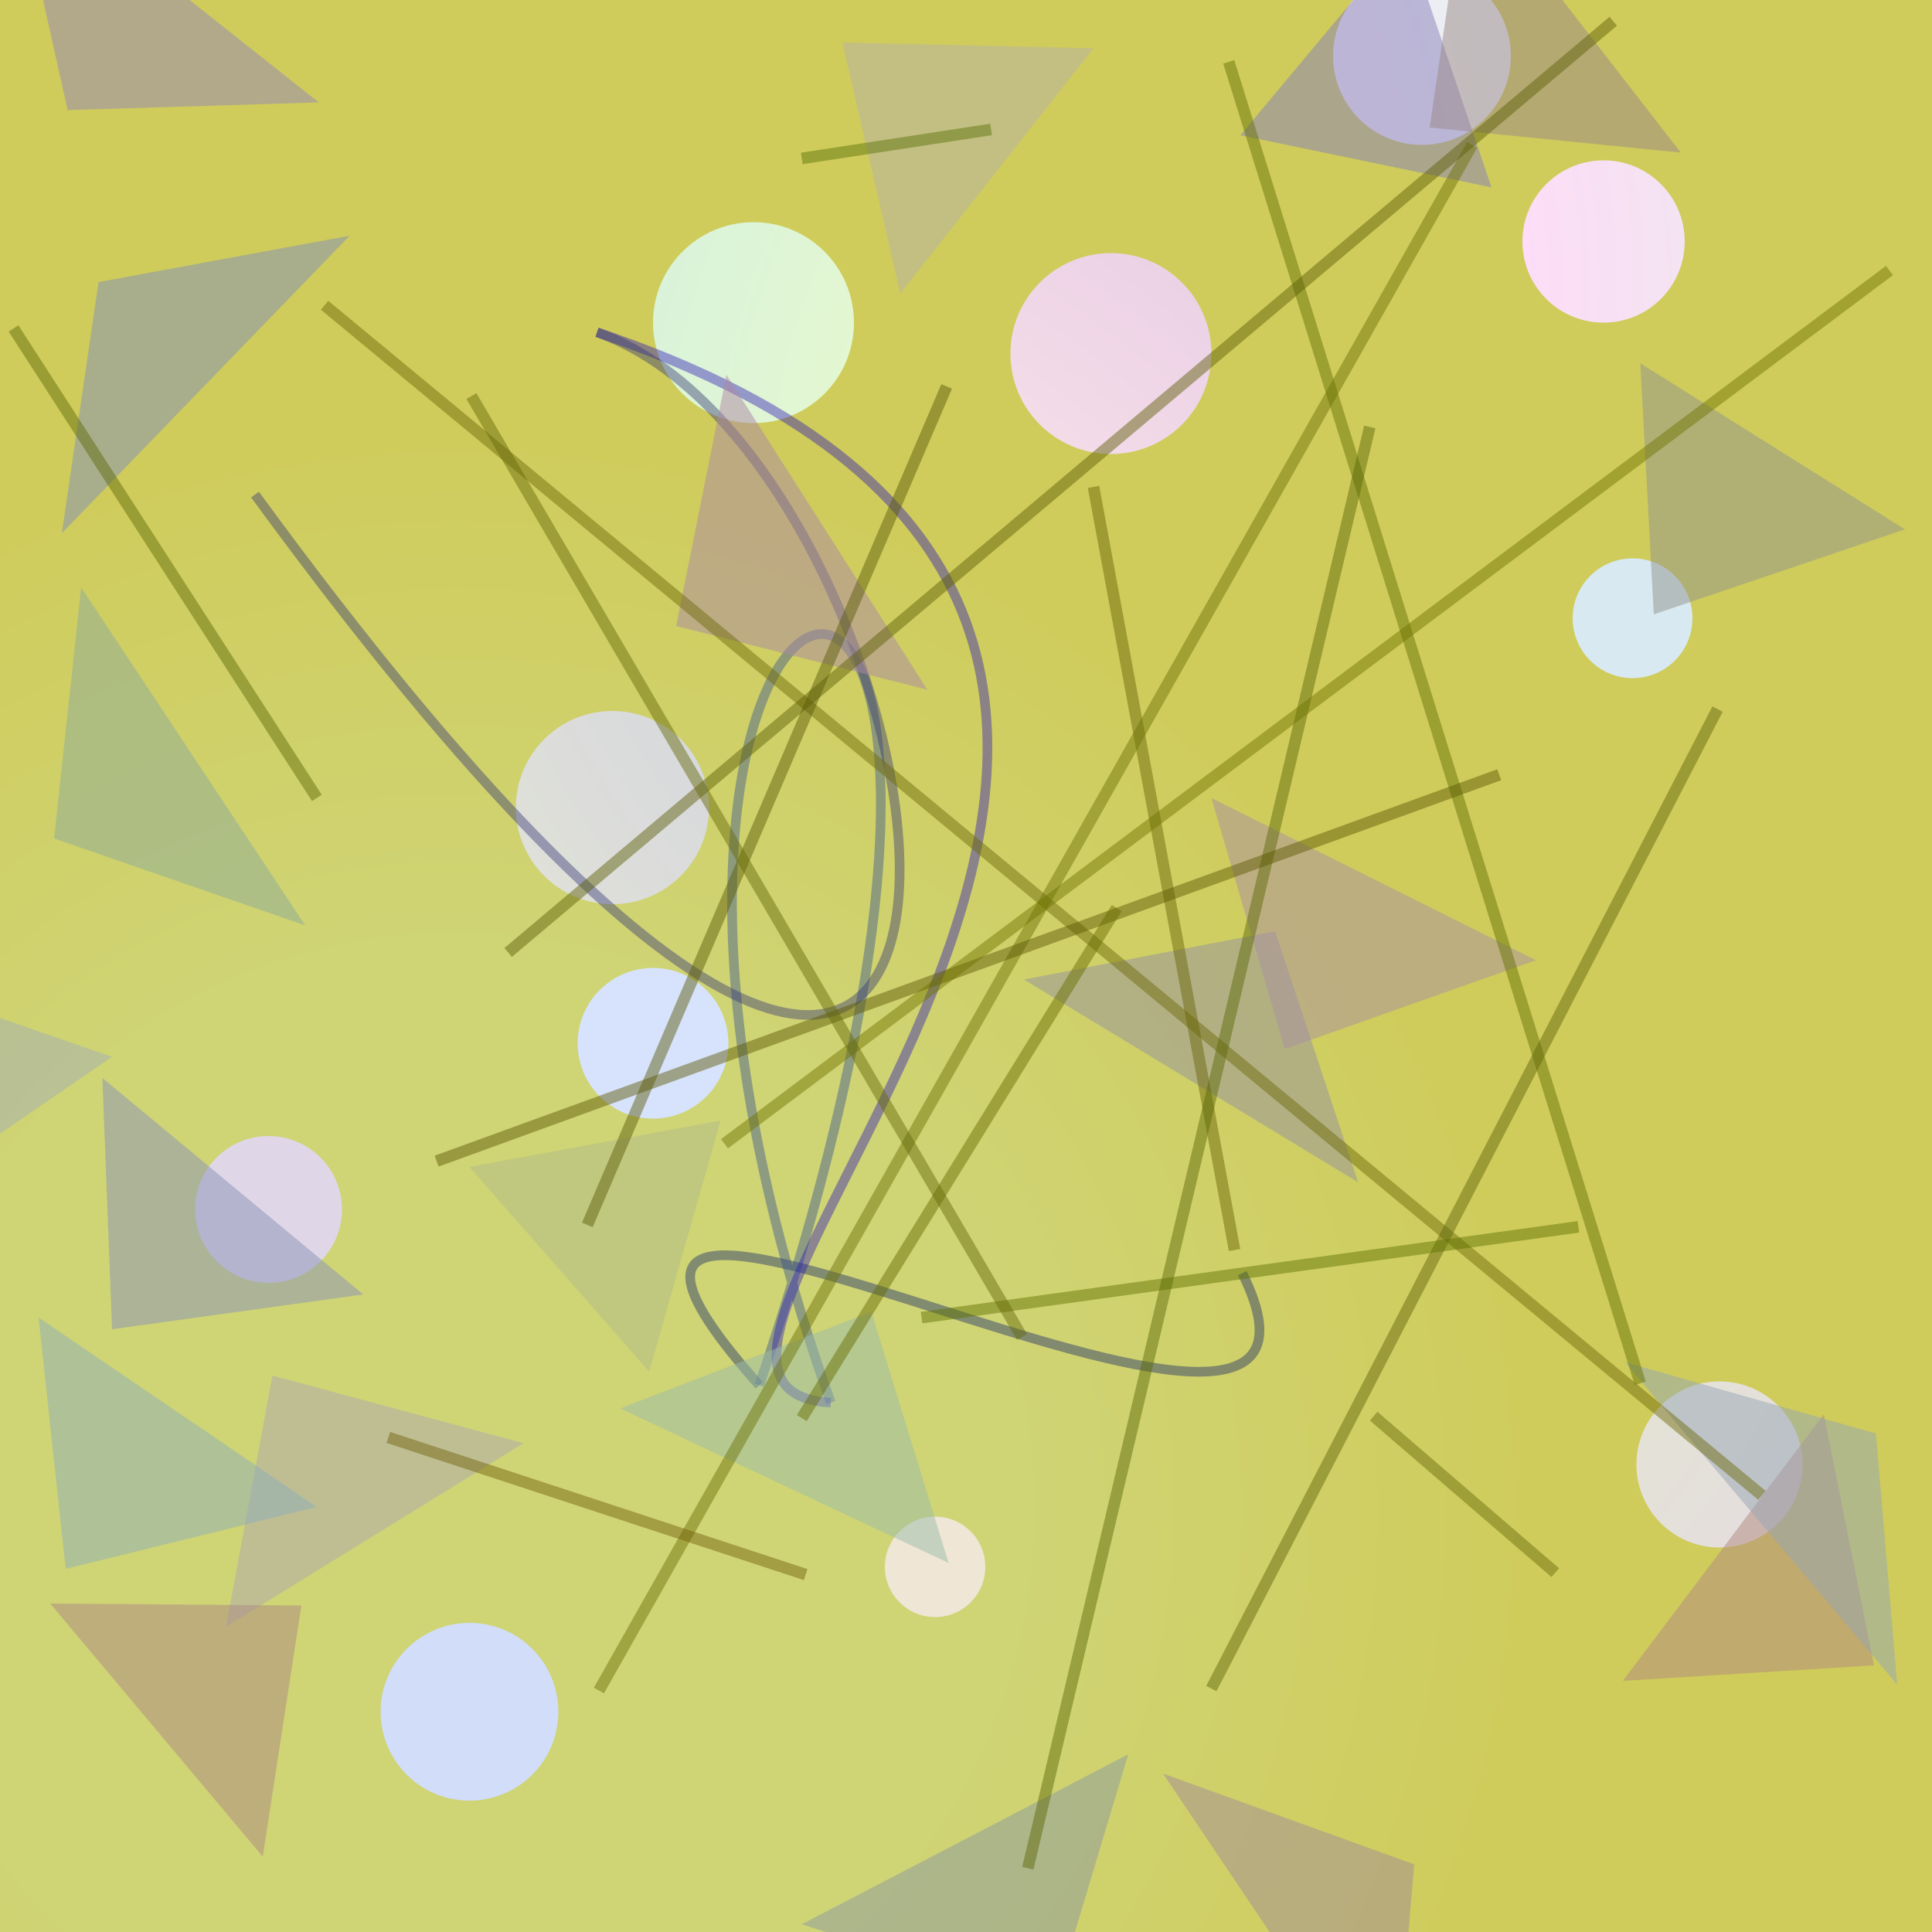
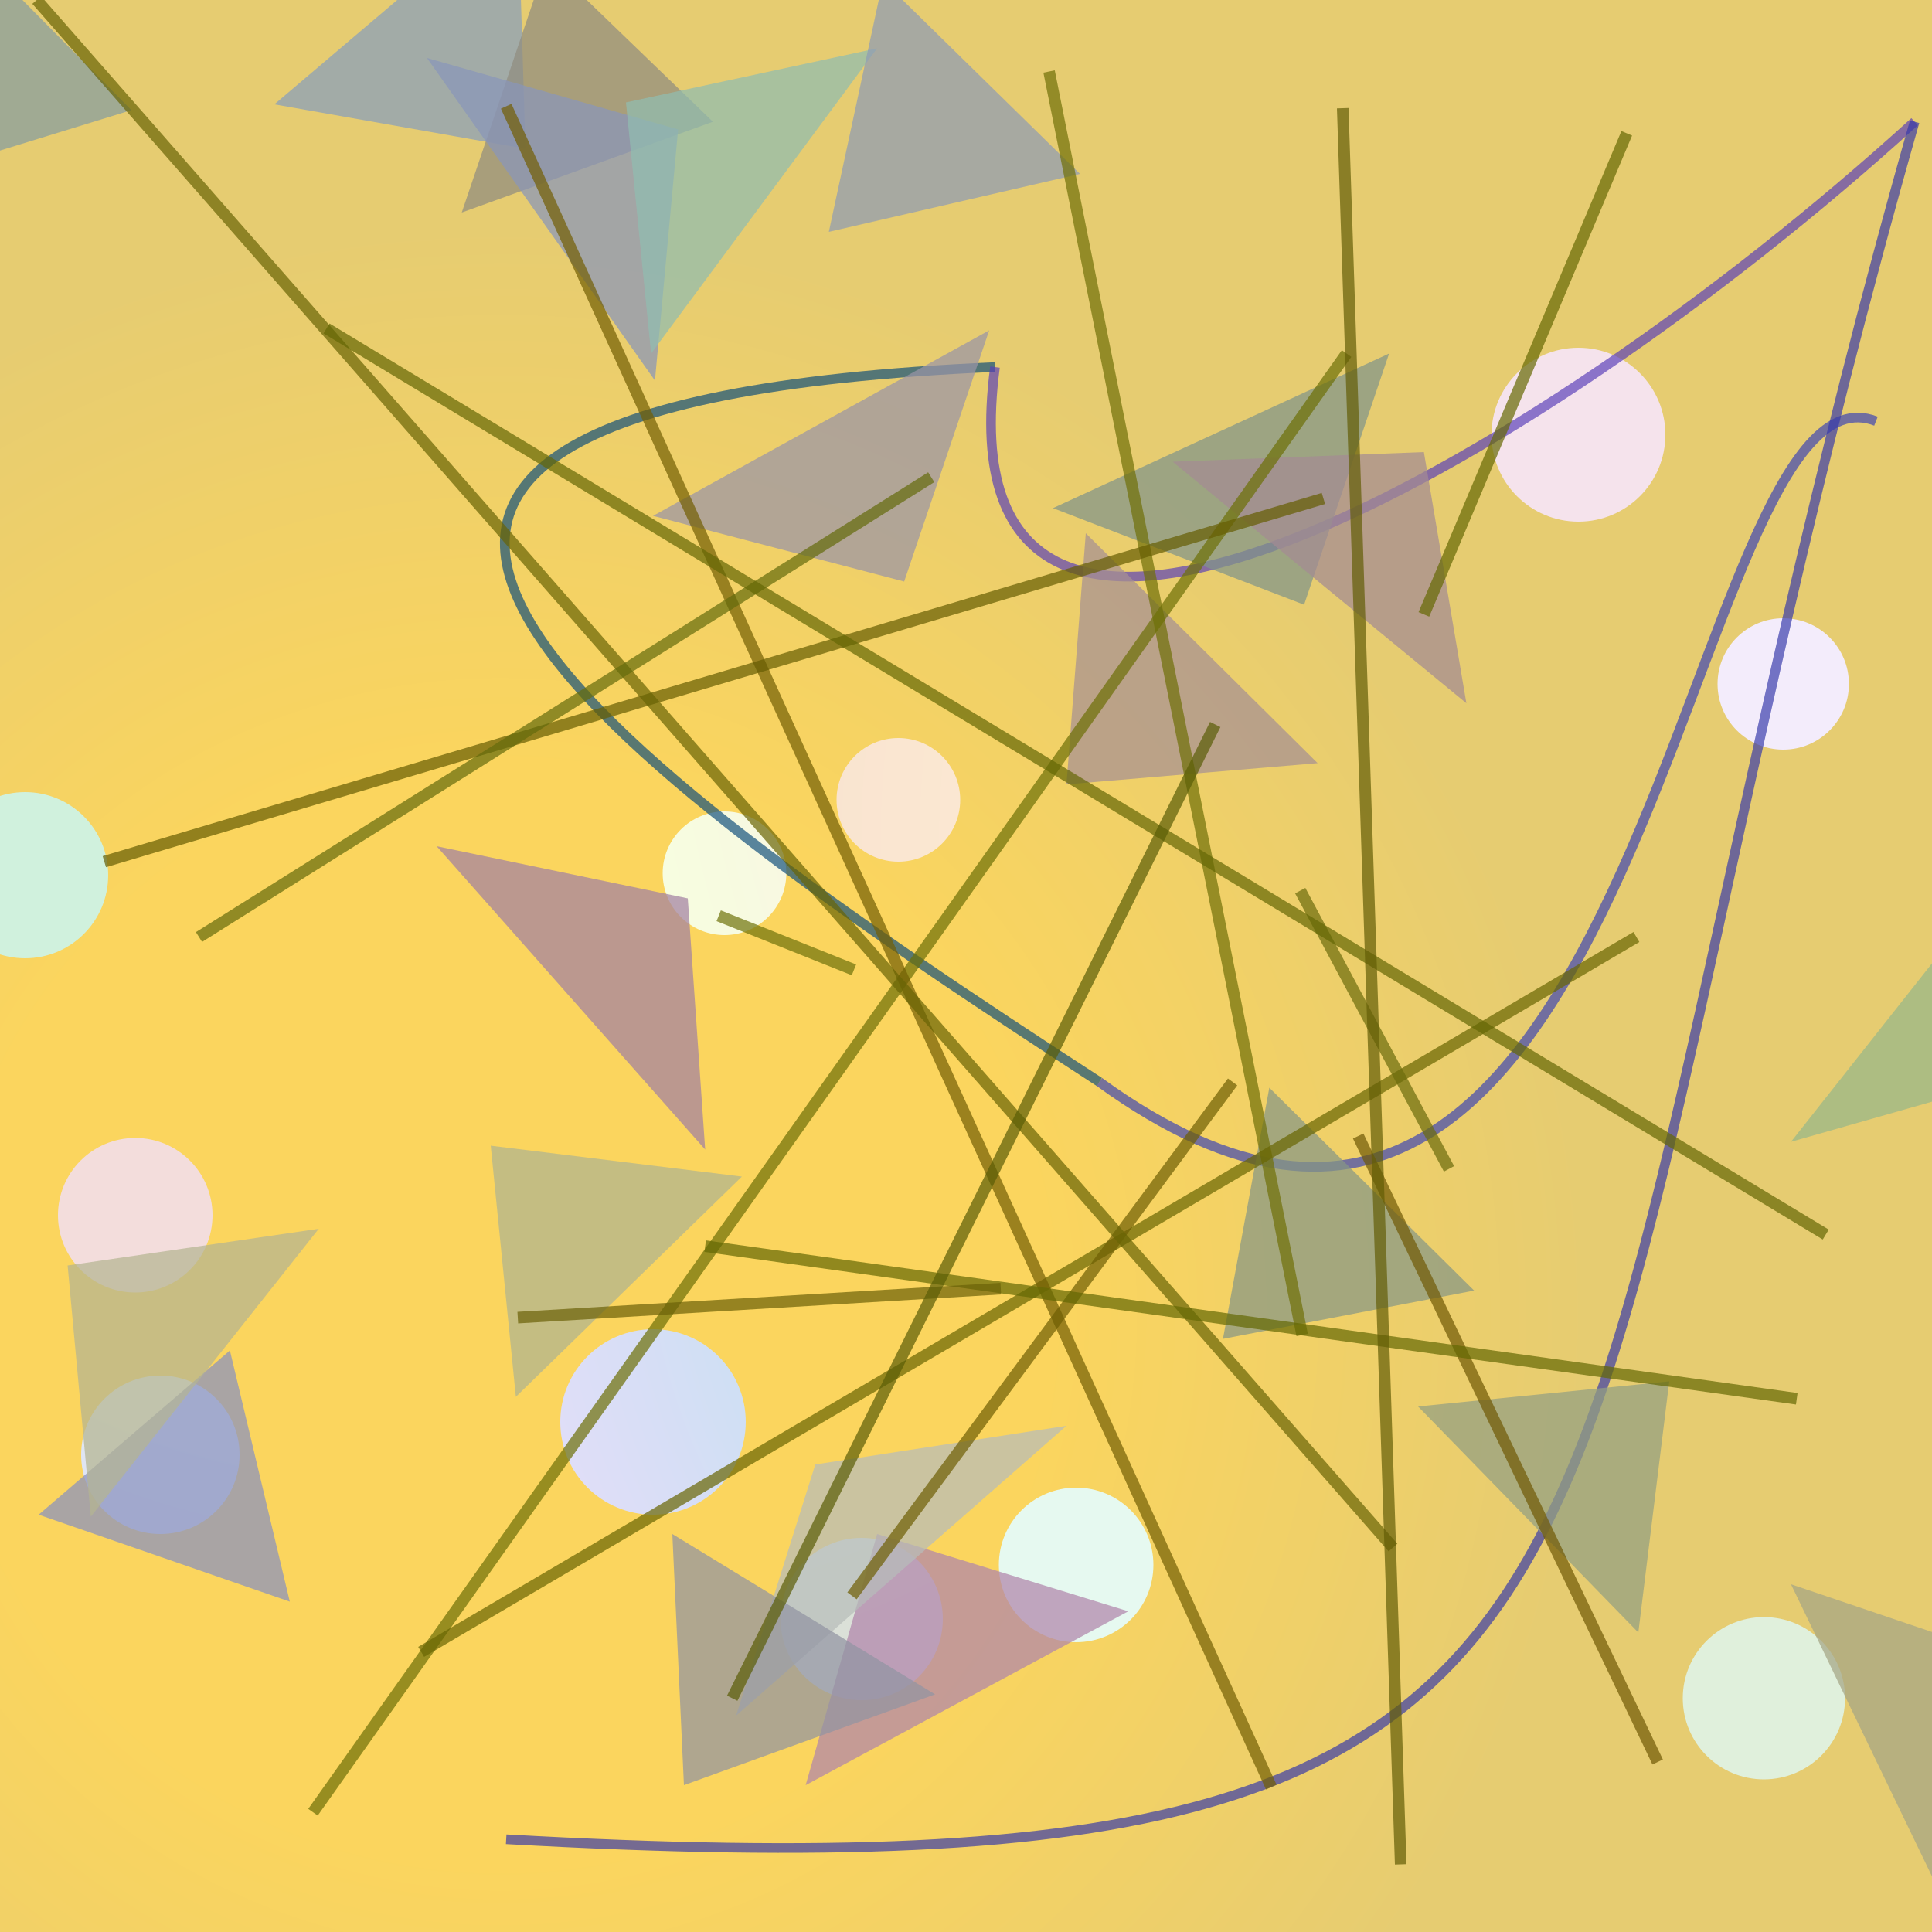
<svg xmlns="http://www.w3.org/2000/svg" xmlns:xlink="http://www.w3.org/1999/xlink" width="500pt" height="500pt" viewBox="0 0 500 500" version="1.1">
  <defs>
-     <radialGradient id="radial0" gradientUnits="userSpaceOnUse" cx="0.239" cy="0.779" fx="0.239" fy="0.779" r="0.6" gradientTransform="matrix(500,0,0,500,0,0)">
-       <stop offset="0.467" style="stop-color:rgb(81.3%,83.3%,46%);stop-opacity:1;" />
-       <stop offset="0.933" style="stop-color:rgb(81.2%,80%,35.7%);stop-opacity:1;" />
+     <radialGradient id="radial0" gradientUnits="userSpaceOnUse" cx="0.261" cy="0.679" fx="0.261" fy="0.679" r="0.6" gradientTransform="matrix(500,0,0,500,0,0)">
+       <stop offset="0.467" style="stop-color:rgb(98.3%,83.5%,36.8%);stop-opacity:1;" />
+       <stop offset="0.933" style="stop-color:rgb(90.3%,80%,44.2%);stop-opacity:1;" />
    </radialGradient>
-     <radialGradient id="radial1" gradientUnits="userSpaceOnUse" cx="0.508" cy="0.146" fx="0.508" fy="0.146" r="0.6" gradientTransform="matrix(500,0,0,500,0,0)">
-       <stop offset="0.467" style="stop-color:rgb(99.3%,86.5%,96.8%);stop-opacity:1;" />
-       <stop offset="0.933" style="stop-color:rgb(86.8%,94.6%,89.9%);stop-opacity:1;" />
+     <radialGradient id="radial1" gradientUnits="userSpaceOnUse" cx="0.642" cy="0.713" fx="0.642" fy="0.713" r="0.6" gradientTransform="matrix(500,0,0,500,0,0)">
+       <stop offset="0.467" style="stop-color:rgb(84.4%,85.6%,91.8%);stop-opacity:1;" />
+       <stop offset="0.933" style="stop-color:rgb(81.6%,94.7%,86.7%);stop-opacity:1;" />
    </radialGradient>
-     <radialGradient id="radial2" gradientUnits="userSpaceOnUse" cx="0.336" cy="0.128" fx="0.336" fy="0.128" r="0.6" gradientTransform="matrix(500,0,0,500,0,0)">
-       <stop offset="0.467" style="stop-color:rgb(85.8%,94%,89.4%);stop-opacity:1;" />
-       <stop offset="0.933" style="stop-color:rgb(93.9%,90.3%,83.7%);stop-opacity:1;" />
+     <radialGradient id="radial2" gradientUnits="userSpaceOnUse" cx="0.657" cy="0.323" fx="0.657" fy="0.323" r="0.6" gradientTransform="matrix(500,0,0,500,0,0)">
+       <stop offset="0.467" style="stop-color:rgb(83.5%,83.4%,84.5%);stop-opacity:1;" />
+       <stop offset="0.933" style="stop-color:rgb(87.7%,94%,86.2%);stop-opacity:1;" />
    </radialGradient>
-     <radialGradient id="radial3" gradientUnits="userSpaceOnUse" cx="0.697" cy="0.305" fx="0.697" fy="0.305" r="0.6" gradientTransform="matrix(500,0,0,500,0,0)">
-       <stop offset="0.467" style="stop-color:rgb(89.3%,82.3%,88.6%);stop-opacity:1;" />
-       <stop offset="0.933" style="stop-color:rgb(87.4%,84.3%,90.4%);stop-opacity:1;" />
+     <radialGradient id="radial3" gradientUnits="userSpaceOnUse" cx="0.66" cy="0.621" fx="0.66" fy="0.621" r="0.6" gradientTransform="matrix(500,0,0,500,0,0)">
+       <stop offset="0.467" style="stop-color:rgb(80.5%,87.3%,95.3%);stop-opacity:1;" />
+       <stop offset="0.933" style="stop-color:rgb(98.7%,86.3%,100%);stop-opacity:1;" />
    </radialGradient>
-     <radialGradient id="radial4" gradientUnits="userSpaceOnUse" cx="0.746" cy="0.272" fx="0.746" fy="0.272" r="0.6" gradientTransform="matrix(500,0,0,500,0,0)">
-       <stop offset="0.467" style="stop-color:rgb(90.7%,97.4%,81.1%);stop-opacity:1;" />
-       <stop offset="0.933" style="stop-color:rgb(80.2%,93.4%,88.5%);stop-opacity:1;" />
+     <radialGradient id="radial4" gradientUnits="userSpaceOnUse" cx="0.866" cy="0.433" fx="0.866" fy="0.433" r="0.6" gradientTransform="matrix(500,0,0,500,0,0)">
+       <stop offset="0.467" style="stop-color:rgb(99.2%,92.6%,83.2%);stop-opacity:1;" />
+       <stop offset="0.933" style="stop-color:rgb(96.3%,87%,80.3%);stop-opacity:1;" />
    </radialGradient>
-     <radialGradient id="radial5" gradientUnits="userSpaceOnUse" cx="0.625" cy="0.578" fx="0.625" fy="0.578" r="0.6" gradientTransform="matrix(500,0,0,500,0,0)">
-       <stop offset="0.467" style="stop-color:rgb(89.3%,88.8%,84.2%);stop-opacity:1;" />
-       <stop offset="0.933" style="stop-color:rgb(89%,82.8%,92.7%);stop-opacity:1;" />
+     <radialGradient id="radial5" gradientUnits="userSpaceOnUse" cx="0.186" cy="0.443" fx="0.186" fy="0.443" r="0.6" gradientTransform="matrix(500,0,0,500,0,0)">
+       <stop offset="0.467" style="stop-color:rgb(88.9%,92.5%,94.3%);stop-opacity:1;" />
+       <stop offset="0.933" style="stop-color:rgb(82.3%,80.9%,97.2%);stop-opacity:1;" />
    </radialGradient>
-     <radialGradient id="radial6" gradientUnits="userSpaceOnUse" cx="0.278" cy="0.567" fx="0.278" fy="0.567" r="0.6" gradientTransform="matrix(500,0,0,500,0,0)">
-       <stop offset="0.467" style="stop-color:rgb(99.8%,91.3%,91.8%);stop-opacity:1;" />
-       <stop offset="0.933" style="stop-color:rgb(92.3%,81.6%,90%);stop-opacity:1;" />
+     <radialGradient id="radial6" gradientUnits="userSpaceOnUse" cx="0.754" cy="0.489" fx="0.754" fy="0.489" r="0.6" gradientTransform="matrix(500,0,0,500,0,0)">
+       <stop offset="0.467" style="stop-color:rgb(99%,80.7%,85%);stop-opacity:1;" />
+       <stop offset="0.933" style="stop-color:rgb(95.3%,86.8%,86.2%);stop-opacity:1;" />
    </radialGradient>
-     <radialGradient id="radial7" gradientUnits="userSpaceOnUse" cx="0.57" cy="0.6" fx="0.57" fy="0.6" r="0.6" gradientTransform="matrix(500,0,0,500,0,0)">
-       <stop offset="0.467" style="stop-color:rgb(84.4%,89.1%,98.7%);stop-opacity:1;" />
-       <stop offset="0.933" style="stop-color:rgb(90.3%,80.1%,96.1%);stop-opacity:1;" />
+     <radialGradient id="radial7" gradientUnits="userSpaceOnUse" cx="0.888" cy="0.251" fx="0.888" fy="0.251" r="0.6" gradientTransform="matrix(500,0,0,500,0,0)">
+       <stop offset="0.467" style="stop-color:rgb(95.2%,92.4%,98.3%);stop-opacity:1;" />
+       <stop offset="0.933" style="stop-color:rgb(99.4%,95.8%,93.4%);stop-opacity:1;" />
    </radialGradient>
-     <radialGradient id="radial8" gradientUnits="userSpaceOnUse" cx="0.591" cy="0.233" fx="0.591" fy="0.233" r="0.6" gradientTransform="matrix(500,0,0,500,0,0)">
-       <stop offset="0.467" style="stop-color:rgb(84.7%,85.1%,86.1%);stop-opacity:1;" />
-       <stop offset="0.933" style="stop-color:rgb(91.7%,92.7%,82.9%);stop-opacity:1;" />
+     <radialGradient id="radial8" gradientUnits="userSpaceOnUse" cx="0.313" cy="0.496" fx="0.313" fy="0.496" r="0.6" gradientTransform="matrix(500,0,0,500,0,0)">
+       <stop offset="0.467" style="stop-color:rgb(85.1%,90.9%,86.2%);stop-opacity:1;" />
+       <stop offset="0.933" style="stop-color:rgb(87.1%,81.1%,81.3%);stop-opacity:1;" />
    </radialGradient>
-     <radialGradient id="radial9" gradientUnits="userSpaceOnUse" cx="0.134" cy="0.444" fx="0.134" fy="0.444" r="0.6" gradientTransform="matrix(500,0,0,500,0,0)">
-       <stop offset="0.467" style="stop-color:rgb(98.1%,82.9%,85%);stop-opacity:1;" />
-       <stop offset="0.933" style="stop-color:rgb(84.7%,91.5%,94.6%);stop-opacity:1;" />
+     <radialGradient id="radial9" gradientUnits="userSpaceOnUse" cx="0.866" cy="0.327" fx="0.866" fy="0.327" r="0.6" gradientTransform="matrix(500,0,0,500,0,0)">
+       <stop offset="0.467" style="stop-color:rgb(97.8%,90.9%,90.1%);stop-opacity:1;" />
+       <stop offset="0.933" style="stop-color:rgb(96.8%,100%,87.6%);stop-opacity:1;" />
    </radialGradient>
-     <radialGradient id="radial10" gradientUnits="userSpaceOnUse" cx="0.396" cy="0.128" fx="0.396" fy="0.128" r="0.6" gradientTransform="matrix(500,0,0,500,0,0)">
-       <stop offset="0.467" style="stop-color:rgb(96.8%,92.3%,94.5%);stop-opacity:1;" />
-       <stop offset="0.933" style="stop-color:rgb(82.6%,95.7%,97.3%);stop-opacity:1;" />
+     <radialGradient id="radial10" gradientUnits="userSpaceOnUse" cx="0.106" cy="0.456" fx="0.106" fy="0.456" r="0.6" gradientTransform="matrix(500,0,0,500,0,0)">
+       <stop offset="0.467" style="stop-color:rgb(84.8%,99.3%,87.5%);stop-opacity:1;" />
+       <stop offset="0.933" style="stop-color:rgb(95.9%,89.1%,92.5%);stop-opacity:1;" />
    </radialGradient>
-     <radialGradient id="radial11" gradientUnits="userSpaceOnUse" cx="0.604" cy="0.373" fx="0.604" fy="0.373" r="0.6" gradientTransform="matrix(500,0,0,500,0,0)">
-       <stop offset="0.467" style="stop-color:rgb(80.6%,99.9%,95.4%);stop-opacity:1;" />
-       <stop offset="0.933" style="stop-color:rgb(82.1%,86.7%,97.7%);stop-opacity:1;" />
+     <radialGradient id="radial11" gradientUnits="userSpaceOnUse" cx="0.547" cy="0.882" fx="0.547" fy="0.882" r="0.6" gradientTransform="matrix(500,0,0,500,0,0)">
+       <stop offset="0.467" style="stop-color:rgb(90%,97.6%,94.3%);stop-opacity:1;" />
+       <stop offset="0.933" style="stop-color:rgb(94.9%,83.2%,94.4%);stop-opacity:1;" />
    </radialGradient>
    <clipPath id="clip1">
      <rect x="0" y="0" width="500" height="500" />
    </clipPath>
    <g id="surface118" clip-path="url(#clip1)">
      <rect x="0" y="0" width="500" height="500" style="fill:url(#radial0);stroke:none;" />
-       <path style=" stroke:none;fill-rule:nonzero;fill:url(#radial1);" d="M 436 62.5 C 436 74.098 426.598 83.5 415 83.5 C 403.402 83.5 394 74.098 394 62.5 C 394 50.902 403.402 41.5 415 41.5 C 426.598 41.5 436 50.902 436 62.5 " />
-       <path style=" stroke:none;fill-rule:nonzero;fill:url(#radial2);" d="M 255 405.5 C 255 412.68 249.18 418.5 242 418.5 C 234.82 418.5 229 412.68 229 405.5 C 229 398.32 234.82 392.5 242 392.5 C 249.18 392.5 255 398.32 255 405.5 " />
-       <path style=" stroke:none;fill-rule:nonzero;fill:url(#radial3);" d="M 88.5 313 C 88.5 323.492 79.992 332 69.5 332 C 59.008 332 50.5 323.492 50.5 313 C 50.5 302.508 59.008 294 69.5 294 C 79.992 294 88.5 302.508 88.5 313 " />
-       <path style=" stroke:none;fill-rule:nonzero;fill:url(#radial4);" d="M 221 83.5 C 221 97.859 209.359 109.5 195 109.5 C 180.641 109.5 169 97.859 169 83.5 C 169 69.141 180.641 57.5 195 57.5 C 209.359 57.5 221 69.141 221 83.5 " />
-       <path style=" stroke:none;fill-rule:nonzero;fill:url(#radial5);" d="M 466.5 379 C 466.5 390.875 456.875 400.5 445 400.5 C 433.125 400.5 423.5 390.875 423.5 379 C 423.5 367.125 433.125 357.5 445 357.5 C 456.875 357.5 466.5 367.125 466.5 379 " />
-       <path style=" stroke:none;fill-rule:nonzero;fill:url(#radial6);" d="M 313.5 91.5 C 313.5 105.859 301.859 117.5 287.5 117.5 C 273.141 117.5 261.5 105.859 261.5 91.5 C 261.5 77.141 273.141 65.5 287.5 65.5 C 301.859 65.5 313.5 77.141 313.5 91.5 " />
-       <path style=" stroke:none;fill-rule:nonzero;fill:url(#radial7);" d="M 188.5 270 C 188.5 280.77 179.77 289.5 169 289.5 C 158.23 289.5 149.5 280.77 149.5 270 C 149.5 259.23 158.23 250.5 169 250.5 C 179.77 250.5 188.5 259.23 188.5 270 " />
-       <path style=" stroke:none;fill-rule:nonzero;fill:url(#radial8);" d="M 183.5 209 C 183.5 222.809 172.309 234 158.5 234 C 144.691 234 133.5 222.809 133.5 209 C 133.5 195.191 144.691 184 158.5 184 C 172.309 184 183.5 195.191 183.5 209 " />
-       <path style=" stroke:none;fill-rule:nonzero;fill:url(#radial9);" d="M 438 160 C 438 168.559 431.059 175.5 422.5 175.5 C 413.941 175.5 407 168.559 407 160 C 407 151.441 413.941 144.5 422.5 144.5 C 431.059 144.5 438 151.441 438 160 " />
-       <path style=" stroke:none;fill-rule:nonzero;fill:url(#radial10);" d="M 391 14.5 C 391 27.203 380.703 37.5 368 37.5 C 355.297 37.5 345 27.203 345 14.5 C 345 1.797 355.297 -8.5 368 -8.5 C 380.703 -8.5 391 1.797 391 14.5 " />
-       <path style=" stroke:none;fill-rule:nonzero;fill:url(#radial11);" d="M 144.5 443 C 144.5 455.703 134.203 466 121.5 466 C 108.797 466 98.5 455.703 98.5 443 C 98.5 430.297 108.797 420 121.5 420 C 134.203 420 144.5 430.297 144.5 443 " />
-       <path style="fill:none;stroke-width:0.005;stroke-linecap:butt;stroke-linejoin:miter;stroke:rgb(8.7%,15.3%,41.1%);stroke-opacity:0.42;stroke-miterlimit:10;" d="M 0.643 0.659 C 0.724 0.822 0.222 0.525 0.393 0.717 " transform="matrix(500,0,0,500,0,0)" />
-       <path style="fill:none;stroke-width:0.005;stroke-linecap:butt;stroke-linejoin:miter;stroke:rgb(19.7%,31%,57.2%);stroke-opacity:0.42;stroke-miterlimit:10;" d="M 0.393 0.717 C 0.585 0.148 0.26 0.249 0.43 0.726 " transform="matrix(500,0,0,500,0,0)" />
-       <path style="fill:none;stroke-width:0.005;stroke-linecap:butt;stroke-linejoin:miter;stroke:rgb(17.6%,9.3%,71.8%);stroke-opacity:0.42;stroke-miterlimit:10;" d="M 0.43 0.726 C 0.286 0.718 0.765 0.325 0.309 0.172 " transform="matrix(500,0,0,500,0,0)" />
-       <path style="fill:none;stroke-width:0.005;stroke-linecap:butt;stroke-linejoin:miter;stroke:rgb(20.1%,21%,45.6%);stroke-opacity:0.42;stroke-miterlimit:10;" d="M 0.309 0.172 C 0.506 0.241 0.585 0.876 0.132 0.256 " transform="matrix(500,0,0,500,0,0)" />
-       <path style=" stroke:none;fill-rule:nonzero;fill:rgb(59.8%,53.2%,73.2%);fill-opacity:0.504;" d="M 82.5 26.5 L 17.5 28.5 L 3 -36.5 L 82.5 26.5 " />
-       <path style=" stroke:none;fill-rule:nonzero;fill:rgb(72.4%,69.8%,66%);fill-opacity:0.504;" d="M 283 12.5 L 218 11 L 233 76 L 283 12.5 " />
-       <path style=" stroke:none;fill-rule:nonzero;fill:rgb(64.8%,69.2%,71.4%);fill-opacity:0.504;" d="M 29 273.5 L -36 251 L -33 316 L 29 273.5 " />
-       <path style=" stroke:none;fill-rule:nonzero;fill:rgb(69.1%,73.9%,53%);fill-opacity:0.504;" d="M 121.5 302 L 186.5 290 L 168 355 L 121.5 302 " />
-       <path style=" stroke:none;fill-rule:nonzero;fill:rgb(55.7%,60.8%,63.6%);fill-opacity:0.504;" d="M 207.5 498 L 272.5 519 L 292 454 L 207.5 498 " />
-       <path style=" stroke:none;fill-rule:nonzero;fill:rgb(51.6%,57%,72.8%);fill-opacity:0.504;" d="M 90.5 61 L 25.5 73 L 16 138 L 90.5 61 " />
-       <path style=" stroke:none;fill-rule:nonzero;fill:rgb(69.5%,66.1%,69.6%);fill-opacity:0.504;" d="M 135.5 373.5 L 70.5 356 L 58.5 421 L 135.5 373.5 " />
-       <path style=" stroke:none;fill-rule:nonzero;fill:rgb(70.1%,54.1%,50.3%);fill-opacity:0.504;" d="M 420 435 L 485 431 L 472 366 L 420 435 " />
-       <path style=" stroke:none;fill-rule:nonzero;fill:rgb(56.2%,67.9%,60.7%);fill-opacity:0.504;" d="M 79 239.5 L 14 217 L 21 152 L 79 239.5 " />
-       <path style=" stroke:none;fill-rule:nonzero;fill:rgb(54.6%,57.6%,71.2%);fill-opacity:0.504;" d="M 94 335 L 29 344 L 26.5 279 L 94 335 " />
-       <path style=" stroke:none;fill-rule:nonzero;fill:rgb(67.8%,54.2%,64.8%);fill-opacity:0.504;" d="M 240 178.5 L 175 162 L 188 97 L 240 178.5 " />
-       <path style=" stroke:none;fill-rule:nonzero;fill:rgb(56.6%,68.8%,72.3%);fill-opacity:0.504;" d="M 82 390 L 17 406 L 10 341 L 82 390 " />
-       <path style=" stroke:none;fill-rule:nonzero;fill:rgb(68.8%,54%,51.8%);fill-opacity:0.504;" d="M 13 415 L 78 415.5 L 68 480.5 L 13 415 " />
-       <path style=" stroke:none;fill-rule:nonzero;fill:rgb(64.3%,55.1%,59.6%);fill-opacity:0.504;" d="M 301 459 L 366 482.5 L 360.5 547.5 L 301 459 " />
-       <path style=" stroke:none;fill-rule:nonzero;fill:rgb(57.8%,58.4%,56.1%);fill-opacity:0.504;" d="M 493 137 L 428 159 L 424.5 94 L 493 137 " />
-       <path style=" stroke:none;fill-rule:nonzero;fill:rgb(59.6%,57.5%,63.6%);fill-opacity:0.504;" d="M 265 253.5 L 330 241 L 351.5 306 L 265 253.5 " />
-       <path style=" stroke:none;fill-rule:nonzero;fill:rgb(53.7%,50.1%,73.3%);fill-opacity:0.504;" d="M 321 35 L 386 48.5 L 364 -16.5 L 321 35 " />
-       <path style=" stroke:none;fill-rule:nonzero;fill:rgb(60.9%,74.2%,66.8%);fill-opacity:0.504;" d="M 160.5 364.5 L 225.5 339.5 L 245.5 404.5 L 160.5 364.5 " />
-       <path style=" stroke:none;fill-rule:nonzero;fill:rgb(60.6%,53.9%,53.4%);fill-opacity:0.504;" d="M 435 39.5 L 370 33 L 379.5 -32 L 435 39.5 " />
-       <path style=" stroke:none;fill-rule:nonzero;fill:rgb(67%,57.4%,63.5%);fill-opacity:0.504;" d="M 397.5 248.5 L 332.5 271.5 L 313.5 206.5 L 397.5 248.5 " />
-       <path style=" stroke:none;fill-rule:nonzero;fill:rgb(59.4%,65.6%,70.9%);fill-opacity:0.504;" d="M 420.5 352.5 L 485.5 371 L 491 436 L 420.5 352.5 " />
-       <path style="fill:none;stroke-width:0.006;stroke-linecap:butt;stroke-linejoin:miter;stroke:rgb(35.2%,44.7%,2.9%);stroke-opacity:0.469;stroke-miterlimit:10;" d="M 0.513 0.067 L 0.415 0.082 " transform="matrix(500,0,0,500,0,0)" />
-       <path style="fill:none;stroke-width:0.006;stroke-linecap:butt;stroke-linejoin:miter;stroke:rgb(38%,43.5%,1%);stroke-opacity:0.469;stroke-miterlimit:10;" d="M 0.636 0.032 L 0.849 0.716 " transform="matrix(500,0,0,500,0,0)" />
-       <path style="fill:none;stroke-width:0.006;stroke-linecap:butt;stroke-linejoin:miter;stroke:rgb(42.7%,41.2%,3.9%);stroke-opacity:0.469;stroke-miterlimit:10;" d="M 0.168 0.158 L 0.912 0.774 " transform="matrix(500,0,0,500,0,0)" />
-       <path style="fill:none;stroke-width:0.006;stroke-linecap:butt;stroke-linejoin:miter;stroke:rgb(40%,39.3%,2.7%);stroke-opacity:0.469;stroke-miterlimit:10;" d="M 0.566 0.252 L 0.639 0.647 " transform="matrix(500,0,0,500,0,0)" />
-       <path style="fill:none;stroke-width:0.006;stroke-linecap:butt;stroke-linejoin:miter;stroke:rgb(42.6%,44.8%,3.3%);stroke-opacity:0.469;stroke-miterlimit:10;" d="M 0.762 0.075 L 0.31 0.875 " transform="matrix(500,0,0,500,0,0)" />
-       <path style="fill:none;stroke-width:0.006;stroke-linecap:butt;stroke-linejoin:miter;stroke:rgb(40.5%,42%,4.6%);stroke-opacity:0.469;stroke-miterlimit:10;" d="M 0.711 0.733 L 0.805 0.814 " transform="matrix(500,0,0,500,0,0)" />
-       <path style="fill:none;stroke-width:0.006;stroke-linecap:butt;stroke-linejoin:miter;stroke:rgb(44.3%,37.5%,4.8%);stroke-opacity:0.469;stroke-miterlimit:10;" d="M 0.417 0.815 L 0.201 0.744 " transform="matrix(500,0,0,500,0,0)" />
-       <path style="fill:none;stroke-width:0.006;stroke-linecap:butt;stroke-linejoin:miter;stroke:rgb(35.3%,39.9%,3.2%);stroke-opacity:0.469;stroke-miterlimit:10;" d="M 0.709 0.221 L 0.532 0.967 " transform="matrix(500,0,0,500,0,0)" />
-       <path style="fill:none;stroke-width:0.006;stroke-linecap:butt;stroke-linejoin:miter;stroke:rgb(36%,41.4%,3.2%);stroke-opacity:0.469;stroke-miterlimit:10;" d="M 0.007 0.17 L 0.164 0.413 " transform="matrix(500,0,0,500,0,0)" />
-       <path style="fill:none;stroke-width:0.006;stroke-linecap:butt;stroke-linejoin:miter;stroke:rgb(36.5%,37.1%,2.7%);stroke-opacity:0.469;stroke-miterlimit:10;" d="M 0.835 0.011 L 0.263 0.493 " transform="matrix(500,0,0,500,0,0)" />
-       <path style="fill:none;stroke-width:0.006;stroke-linecap:butt;stroke-linejoin:miter;stroke:rgb(36.5%,35%,2.5%);stroke-opacity:0.469;stroke-miterlimit:10;" d="M 0.776 0.401 L 0.226 0.601 " transform="matrix(500,0,0,500,0,0)" />
-       <path style="fill:none;stroke-width:0.006;stroke-linecap:butt;stroke-linejoin:miter;stroke:rgb(37.5%,39.7%,4.7%);stroke-opacity:0.469;stroke-miterlimit:10;" d="M 0.627 0.874 L 0.889 0.367 " transform="matrix(500,0,0,500,0,0)" />
-       <path style="fill:none;stroke-width:0.006;stroke-linecap:butt;stroke-linejoin:miter;stroke:rgb(35.7%,35.4%,4.1%);stroke-opacity:0.469;stroke-miterlimit:10;" d="M 0.304 0.634 L 0.49 0.2 " transform="matrix(500,0,0,500,0,0)" />
-       <path style="fill:none;stroke-width:0.006;stroke-linecap:butt;stroke-linejoin:miter;stroke:rgb(37%,44.6%,0.1%);stroke-opacity:0.469;stroke-miterlimit:10;" d="M 0.817 0.635 L 0.477 0.682 " transform="matrix(500,0,0,500,0,0)" />
-       <path style="fill:none;stroke-width:0.006;stroke-linecap:butt;stroke-linejoin:miter;stroke:rgb(44%,45%,0.8%);stroke-opacity:0.469;stroke-miterlimit:10;" d="M 0.375 0.592 L 0.978 0.14 " transform="matrix(500,0,0,500,0,0)" />
-       <path style="fill:none;stroke-width:0.006;stroke-linecap:butt;stroke-linejoin:miter;stroke:rgb(40%,42.3%,0.8%);stroke-opacity:0.469;stroke-miterlimit:10;" d="M 0.415 0.734 L 0.578 0.47 " transform="matrix(500,0,0,500,0,0)" />
-       <path style="fill:none;stroke-width:0.006;stroke-linecap:butt;stroke-linejoin:miter;stroke:rgb(39.8%,41.2%,3.9%);stroke-opacity:0.469;stroke-miterlimit:10;" d="M 0.244 0.205 L 0.529 0.692 " transform="matrix(500,0,0,500,0,0)" />
+       <path style=" stroke:none;fill-rule:nonzero;fill:url(#radial1);" d="M 28 226.5 C 28 238.375 18.375 248 6.5 248 C -5.375 248 -15 238.375 -15 226.5 C -15 214.625 -5.375 205 6.5 205 C 18.375 205 28 214.625 28 226.5 " />
+       <path style=" stroke:none;fill-rule:nonzero;fill:url(#radial2);" d="M 477.5 439.5 C 477.5 451.098 468.098 460.5 456.5 460.5 C 444.902 460.5 435.5 451.098 435.5 439.5 C 435.5 427.902 444.902 418.5 456.5 418.5 C 468.098 418.5 477.5 427.902 477.5 439.5 " />
+       <path style=" stroke:none;fill-rule:nonzero;fill:url(#radial3);" d="M 193 368 C 193 381.254 182.254 392 169 392 C 155.746 392 145 381.254 145 368 C 145 354.746 155.746 344 169 344 C 182.254 344 193 354.746 193 368 " />
+       <path style=" stroke:none;fill-rule:nonzero;fill:url(#radial4);" d="M 248.5 207 C 248.5 215.836 241.336 223 232.5 223 C 223.664 223 216.5 215.836 216.5 207 C 216.5 198.164 223.664 191 232.5 191 C 241.336 191 248.5 198.164 248.5 207 " />
+       <path style=" stroke:none;fill-rule:nonzero;fill:url(#radial5);" d="M 62 376.5 C 62 387.82 52.82 397 41.5 397 C 30.18 397 21 387.82 21 376.5 C 21 365.18 30.18 356 41.5 356 C 52.82 356 62 365.18 62 376.5 " />
+       <path style=" stroke:none;fill-rule:nonzero;fill:url(#radial6);" d="M 55 314.5 C 55 325.547 46.047 334.5 35 334.5 C 23.953 334.5 15 325.547 15 314.5 C 15 303.453 23.953 294.5 35 294.5 C 46.047 294.5 55 303.453 55 314.5 " />
+       <path style=" stroke:none;fill-rule:nonzero;fill:url(#radial7);" d="M 478.5 177 C 478.5 186.391 470.891 194 461.5 194 C 452.109 194 444.5 186.391 444.5 177 C 444.5 167.609 452.109 160 461.5 160 C 470.891 160 478.5 167.609 478.5 177 " />
+       <path style=" stroke:none;fill-rule:nonzero;fill:url(#radial8);" d="M 244 419 C 244 430.598 234.598 440 223 440 C 211.402 440 202 430.598 202 419 C 202 407.402 211.402 398 223 398 C 234.598 398 244 407.402 244 419 " />
+       <path style=" stroke:none;fill-rule:nonzero;fill:url(#radial9);" d="M 203.5 226 C 203.5 234.836 196.336 242 187.5 242 C 178.664 242 171.5 234.836 171.5 226 C 171.5 217.164 178.664 210 187.5 210 C 196.336 210 203.5 217.164 203.5 226 " />
+       <path style=" stroke:none;fill-rule:nonzero;fill:url(#radial10);" d="M 431 112.5 C 431 124.926 420.926 135 408.5 135 C 396.074 135 386 124.926 386 112.5 C 386 100.074 396.074 90 408.5 90 C 420.926 90 431 100.074 431 112.5 " />
+       <path style=" stroke:none;fill-rule:nonzero;fill:url(#radial11);" d="M 298.5 405 C 298.5 416.047 289.547 425 278.5 425 C 267.453 425 258.5 416.047 258.5 405 C 258.5 393.953 267.453 385 278.5 385 C 289.547 385 298.5 393.953 298.5 405 " />
+       <path style="fill:none;stroke-width:0.005;stroke-linecap:butt;stroke-linejoin:miter;stroke:rgb(22.4%,26%,71.2%);stroke-opacity:0.672;stroke-miterlimit:10;" d="M 0.971 0.218 C 0.871 0.179 0.853 0.766 0.569 0.56 " transform="matrix(500,0,0,500,0,0)" />
+       <path style="fill:none;stroke-width:0.005;stroke-linecap:butt;stroke-linejoin:miter;stroke:rgb(4.7%,30.2%,48%);stroke-opacity:0.672;stroke-miterlimit:10;" d="M 0.569 0.56 C 0.312 0.393 0.055 0.21 0.515 0.19 " transform="matrix(500,0,0,500,0,0)" />
+       <path style="fill:none;stroke-width:0.005;stroke-linecap:butt;stroke-linejoin:miter;stroke:rgb(34.7%,24.4%,72.1%);stroke-opacity:0.672;stroke-miterlimit:10;" d="M 0.515 0.19 C 0.485 0.417 0.791 0.245 0.991 0.063 " transform="matrix(500,0,0,500,0,0)" />
+       <path style="fill:none;stroke-width:0.005;stroke-linecap:butt;stroke-linejoin:miter;stroke:rgb(20.3%,21.7%,66.5%);stroke-opacity:0.672;stroke-miterlimit:10;" d="M 0.991 0.063 C 0.779 0.809 0.921 0.989 0.262 0.952 " transform="matrix(500,0,0,500,0,0)" />
+       <path style=" stroke:none;fill-rule:nonzero;fill:rgb(64.6%,65%,52%);fill-opacity:0.72;" d="M 463.5 410 L 528.5 432 L 505.5 497 L 463.5 410 " />
+       <path style=" stroke:none;fill-rule:nonzero;fill:rgb(50.8%,58.4%,54%);fill-opacity:0.72;" d="M 272.5 131.5 L 337.5 156.5 L 359.5 91.5 L 272.5 131.5 " />
+       <path style=" stroke:none;fill-rule:nonzero;fill:rgb(59.3%,71.9%,53.9%);fill-opacity:0.72;" d="M 463.5 295.5 L 528.5 277 L 529.5 212 L 463.5 295.5 " />
+       <path style=" stroke:none;fill-rule:nonzero;fill:rgb(53.5%,61.8%,74.2%);fill-opacity:0.72;" d="M 71 27 L 136 38.5 L 134 -26.5 L 71 27 " />
+       <path style=" stroke:none;fill-rule:nonzero;fill:rgb(60.3%,58.6%,65.3%);fill-opacity:0.72;" d="M 169 133.5 L 234 150.5 L 256 85.5 L 169 133.5 " />
+       <path style=" stroke:none;fill-rule:nonzero;fill:rgb(69.3%,52.7%,67.2%);fill-opacity:0.72;" d="M 292 417 L 227 397 L 208.5 462 L 292 417 " />
+       <path style=" stroke:none;fill-rule:nonzero;fill:rgb(56.9%,55.1%,50.2%);fill-opacity:0.72;" d="M 184.5 31.5 L 119.5 55 L 141.5 -10 L 184.5 31.5 " />
+       <path style=" stroke:none;fill-rule:nonzero;fill:rgb(52.6%,61.6%,63.2%);fill-opacity:0.72;" d="M 34 28.5 L -31 48.5 L -10.5 -16.5 L 34 28.5 " />
+       <path style=" stroke:none;fill-rule:nonzero;fill:rgb(72.1%,74.2%,73%);fill-opacity:0.72;" d="M 276 369 L 211 379 L 190.5 444 L 276 369 " />
+       <path style=" stroke:none;fill-rule:nonzero;fill:rgb(64.2%,54.5%,58%);fill-opacity:0.72;" d="M 303.5 119.5 L 368.5 117 L 379.5 182 L 303.5 119.5 " />
+       <path style=" stroke:none;fill-rule:nonzero;fill:rgb(64.1%,50.6%,63.9%);fill-opacity:0.72;" d="M 113 219 L 178 232.5 L 182.5 297.5 L 113 219 " />
+       <path style=" stroke:none;fill-rule:nonzero;fill:rgb(57.7%,62.9%,51.2%);fill-opacity:0.72;" d="M 367 364 L 432 357.5 L 424 422.5 L 367 364 " />
+       <path style=" stroke:none;fill-rule:nonzero;fill:rgb(68.8%,70.7%,56.5%);fill-opacity:0.72;" d="M 192 304.5 L 127 296.5 L 133.5 361.5 L 192 304.5 " />
+       <path style=" stroke:none;fill-rule:nonzero;fill:rgb(53.6%,57.1%,74.9%);fill-opacity:0.72;" d="M 10 392 L 75 414.5 L 59.5 349.5 L 10 392 " />
+       <path style=" stroke:none;fill-rule:nonzero;fill:rgb(54.3%,59%,73%);fill-opacity:0.72;" d="M 110.5 15 L 175.5 33.5 L 169.5 98.5 L 110.5 15 " />
+       <path style=" stroke:none;fill-rule:nonzero;fill:rgb(53%,59.1%,52.7%);fill-opacity:0.72;" d="M 381.5 334 L 316.5 346.5 L 328.5 281.5 L 381.5 334 " />
+       <path style=" stroke:none;fill-rule:nonzero;fill:rgb(65.5%,56.7%,58.1%);fill-opacity:0.72;" d="M 341 197.5 L 276 203 L 281 138 L 341 197.5 " />
+       <path style=" stroke:none;fill-rule:nonzero;fill:rgb(57.4%,58.5%,63.6%);fill-opacity:0.72;" d="M 242 438.5 L 177 462 L 174 397 L 242 438.5 " />
+       <path style=" stroke:none;fill-rule:nonzero;fill:rgb(56.6%,74.3%,68.9%);fill-opacity:0.72;" d="M 227 12.5 L 162 26.5 L 168.5 91.5 L 227 12.5 " />
+       <path style=" stroke:none;fill-rule:nonzero;fill:rgb(56%,60.6%,71.1%);fill-opacity:0.72;" d="M 279.5 45 L 214.5 60 L 228.5 -5 L 279.5 45 " />
+       <path style=" stroke:none;fill-rule:nonzero;fill:rgb(70.6%,70.6%,57.4%);fill-opacity:0.72;" d="M 82.5 318 L 17.5 327.5 L 23.5 392.5 L 82.5 318 " />
+       <path style="fill:none;stroke-width:0.006;stroke-linecap:butt;stroke-linejoin:miter;stroke:rgb(44%,44.1%,3.1%);stroke-opacity:0.7;stroke-miterlimit:10;" d="M 0.674 0.691 L 0.543 0.037 " transform="matrix(500,0,0,500,0,0)" />
+       <path style="fill:none;stroke-width:0.006;stroke-linecap:butt;stroke-linejoin:miter;stroke:rgb(42.8%,44.1%,2.4%);stroke-opacity:0.7;stroke-miterlimit:10;" d="M 0.162 0.938 L 0.697 0.183 " transform="matrix(500,0,0,500,0,0)" />
+       <path style="fill:none;stroke-width:0.006;stroke-linecap:butt;stroke-linejoin:miter;stroke:rgb(40.9%,40.1%,0.6%);stroke-opacity:0.7;stroke-miterlimit:10;" d="M 0.847 0.485 L 0.218 0.855 " transform="matrix(500,0,0,500,0,0)" />
+       <path style="fill:none;stroke-width:0.006;stroke-linecap:butt;stroke-linejoin:miter;stroke:rgb(43.6%,35%,1.8%);stroke-opacity:0.7;stroke-miterlimit:10;" d="M 0.858 0.912 L 0.703 0.588 " transform="matrix(500,0,0,500,0,0)" />
+       <path style="fill:none;stroke-width:0.006;stroke-linecap:butt;stroke-linejoin:miter;stroke:rgb(40.1%,40.6%,1.5%);stroke-opacity:0.7;stroke-miterlimit:10;" d="M 0.737 0.318 L 0.842 0.069 " transform="matrix(500,0,0,500,0,0)" />
+       <path style="fill:none;stroke-width:0.006;stroke-linecap:butt;stroke-linejoin:miter;stroke:rgb(44.6%,36.8%,1.1%);stroke-opacity:0.7;stroke-miterlimit:10;" d="M 0.658 0.925 L 0.262 0.055 " transform="matrix(500,0,0,500,0,0)" />
+       <path style="fill:none;stroke-width:0.006;stroke-linecap:butt;stroke-linejoin:miter;stroke:rgb(43%,37.2%,1%);stroke-opacity:0.7;stroke-miterlimit:10;" d="M 0.638 0.56 L 0.441 0.826 " transform="matrix(500,0,0,500,0,0)" />
+       <path style="fill:none;stroke-width:0.006;stroke-linecap:butt;stroke-linejoin:miter;stroke:rgb(42.3%,42.3%,4.6%);stroke-opacity:0.7;stroke-miterlimit:10;" d="M 0.75 0.605 L 0.673 0.461 " transform="matrix(500,0,0,500,0,0)" />
+       <path style="fill:none;stroke-width:0.006;stroke-linecap:butt;stroke-linejoin:miter;stroke:rgb(40%,36.5%,0.8%);stroke-opacity:0.7;stroke-miterlimit:10;" d="M 0.054 0.446 L 0.685 0.258 " transform="matrix(500,0,0,500,0,0)" />
+       <path style="fill:none;stroke-width:0.006;stroke-linecap:butt;stroke-linejoin:miter;stroke:rgb(40.6%,39.2%,2.1%);stroke-opacity:0.7;stroke-miterlimit:10;" d="M 0.019 0 L 0.721 0.801 " transform="matrix(500,0,0,500,0,0)" />
+       <path style="fill:none;stroke-width:0.006;stroke-linecap:butt;stroke-linejoin:miter;stroke:rgb(39.1%,41%,1.2%);stroke-opacity:0.7;stroke-miterlimit:10;" d="M 0.93 0.724 L 0.365 0.645 " transform="matrix(500,0,0,500,0,0)" />
+       <path style="fill:none;stroke-width:0.006;stroke-linecap:butt;stroke-linejoin:miter;stroke:rgb(42.1%,38.3%,3.3%);stroke-opacity:0.7;stroke-miterlimit:10;" d="M 0.268 0.682 L 0.518 0.667 " transform="matrix(500,0,0,500,0,0)" />
+       <path style="fill:none;stroke-width:0.006;stroke-linecap:butt;stroke-linejoin:miter;stroke:rgb(39.5%,42.1%,4.7%);stroke-opacity:0.7;stroke-miterlimit:10;" d="M 0.103 0.485 L 0.482 0.247 " transform="matrix(500,0,0,500,0,0)" />
+       <path style="fill:none;stroke-width:0.006;stroke-linecap:butt;stroke-linejoin:miter;stroke:rgb(39.8%,40.5%,2%);stroke-opacity:0.7;stroke-miterlimit:10;" d="M 0.169 0.17 L 0.945 0.639 " transform="matrix(500,0,0,500,0,0)" />
+       <path style="fill:none;stroke-width:0.006;stroke-linecap:butt;stroke-linejoin:miter;stroke:rgb(43.3%,44.9%,4.4%);stroke-opacity:0.7;stroke-miterlimit:10;" d="M 0.442 0.502 L 0.372 0.474 " transform="matrix(500,0,0,500,0,0)" />
+       <path style="fill:none;stroke-width:0.006;stroke-linecap:butt;stroke-linejoin:miter;stroke:rgb(39%,36.6%,2.3%);stroke-opacity:0.7;stroke-miterlimit:10;" d="M 0.725 0.965 L 0.695 0.056 " transform="matrix(500,0,0,500,0,0)" />
+       <path style="fill:none;stroke-width:0.006;stroke-linecap:butt;stroke-linejoin:miter;stroke:rgb(35.5%,36.3%,2.6%);stroke-opacity:0.7;stroke-miterlimit:10;" d="M 0.379 0.879 L 0.629 0.375 " transform="matrix(500,0,0,500,0,0)" />
    </g>
  </defs>
  <g id="surface115">
    <use xlink:href="#surface118" />
  </g>
</svg>
